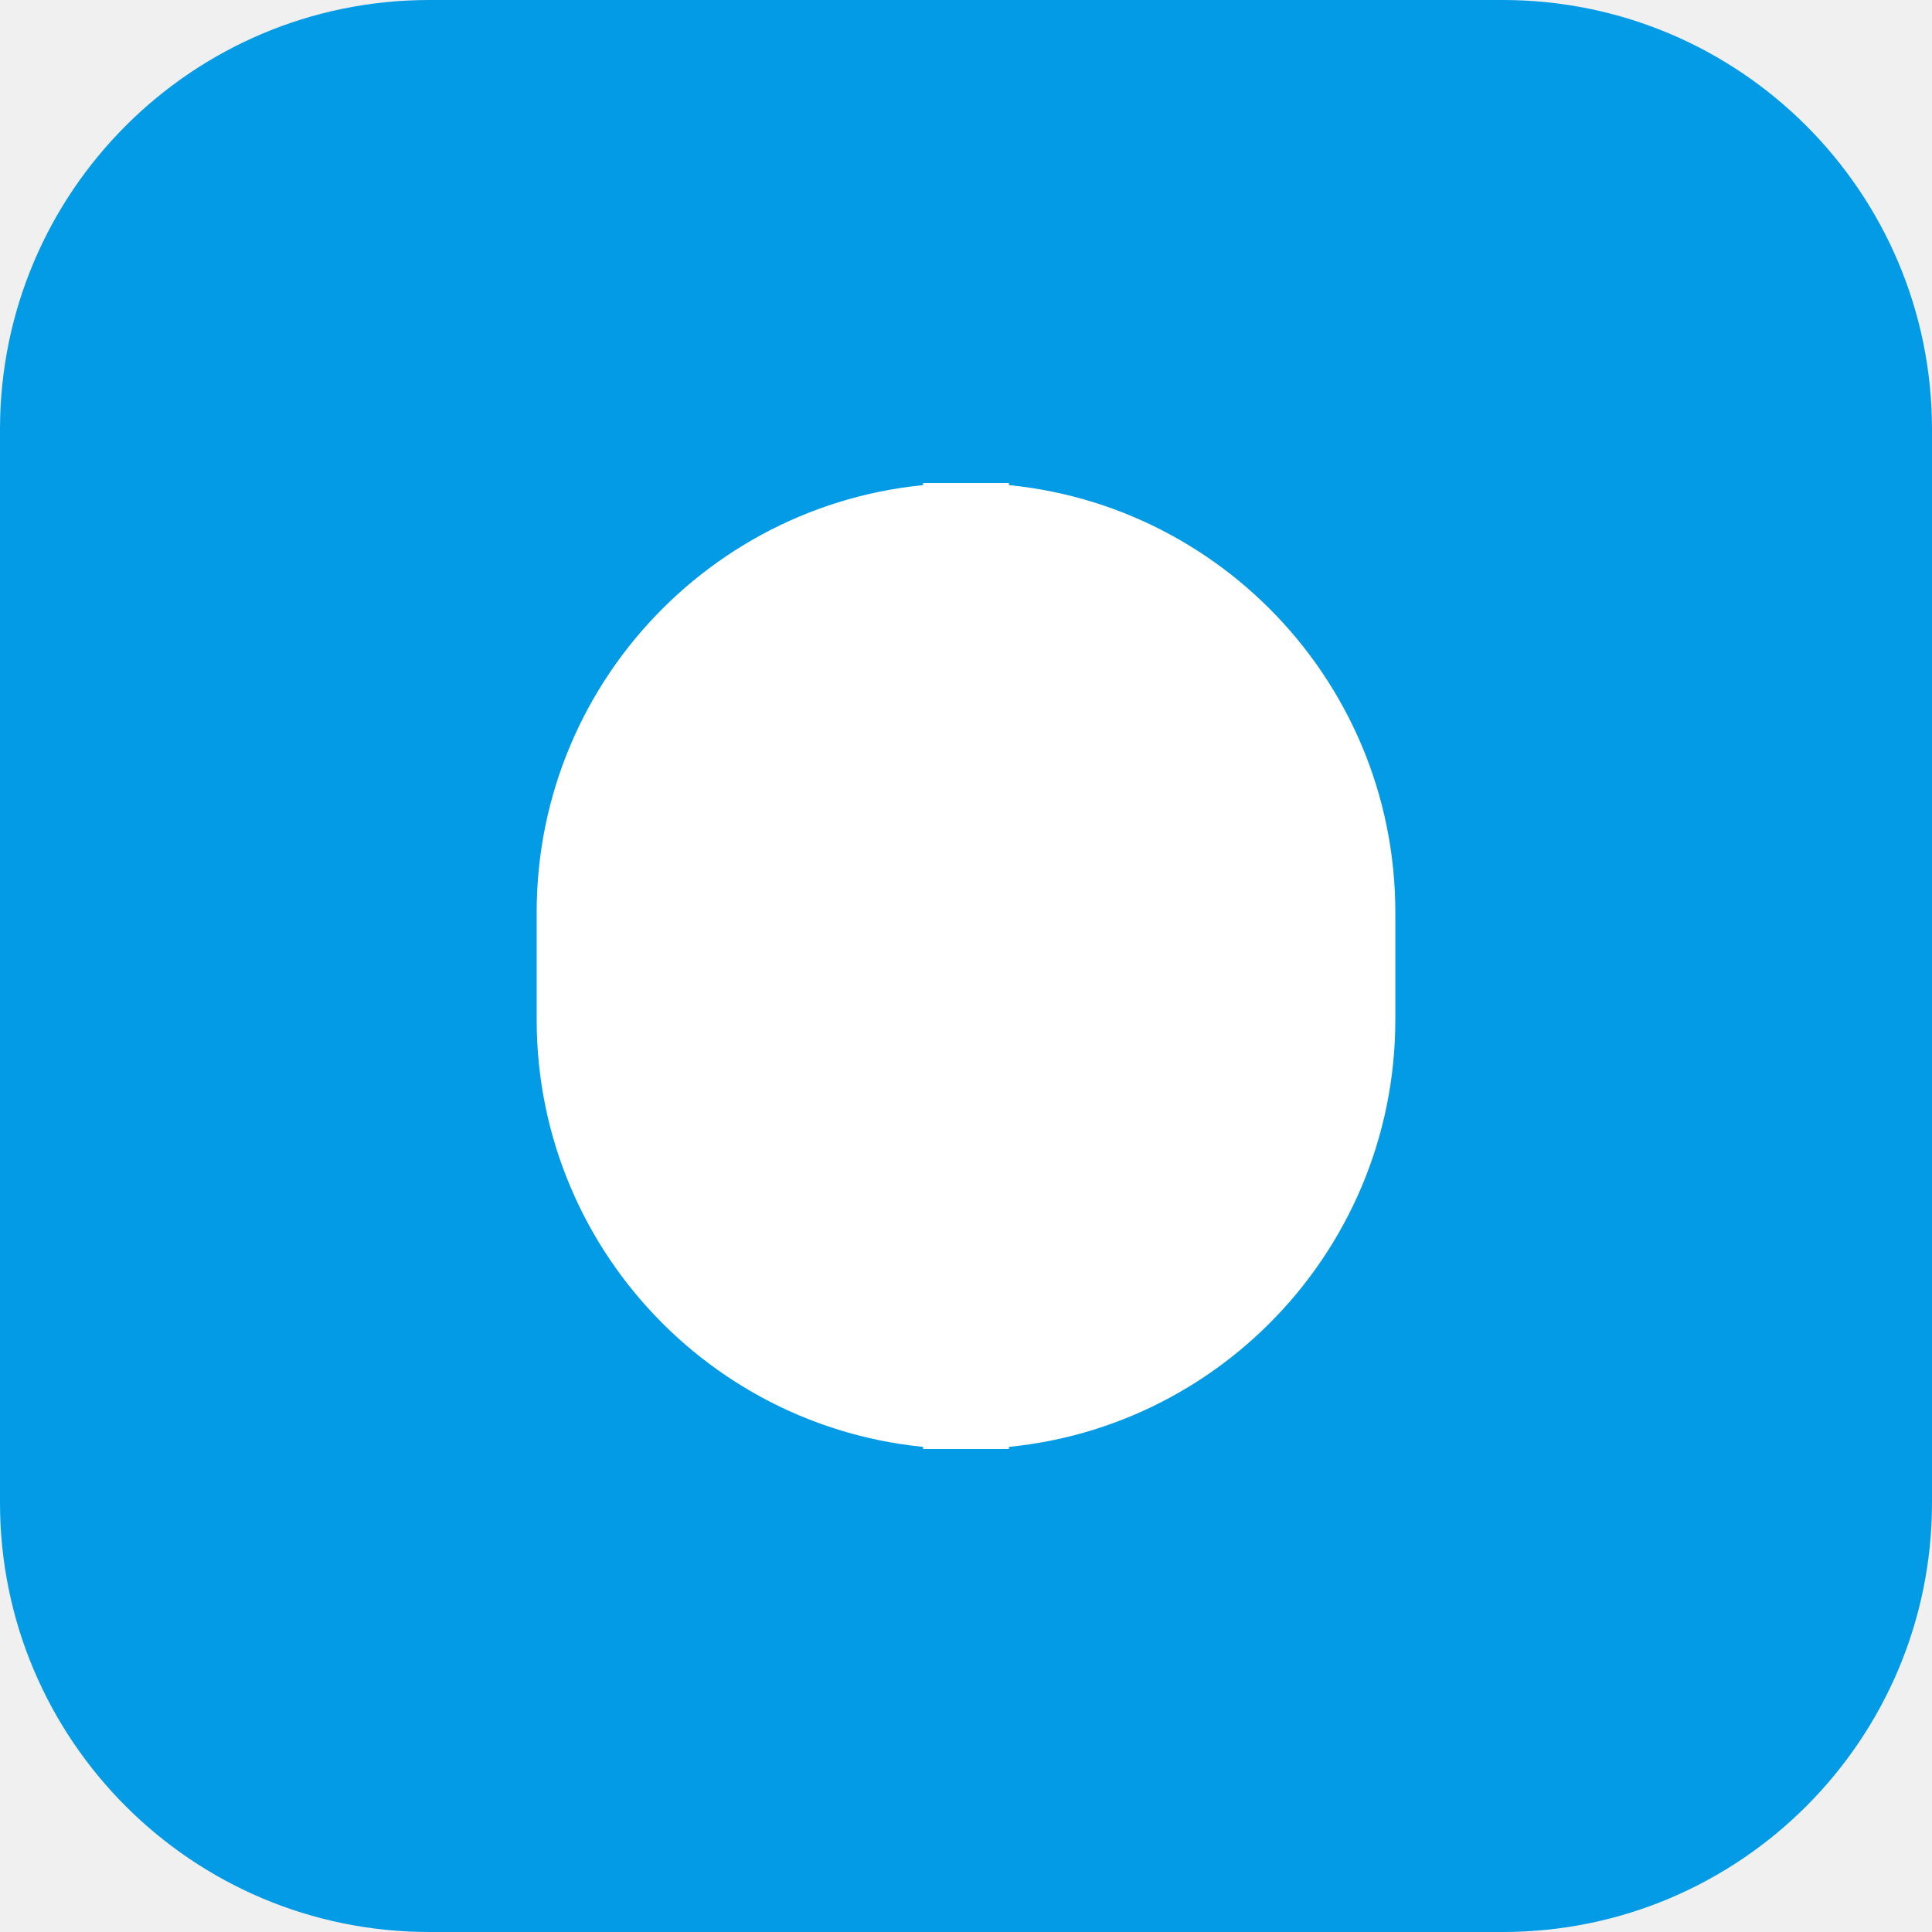
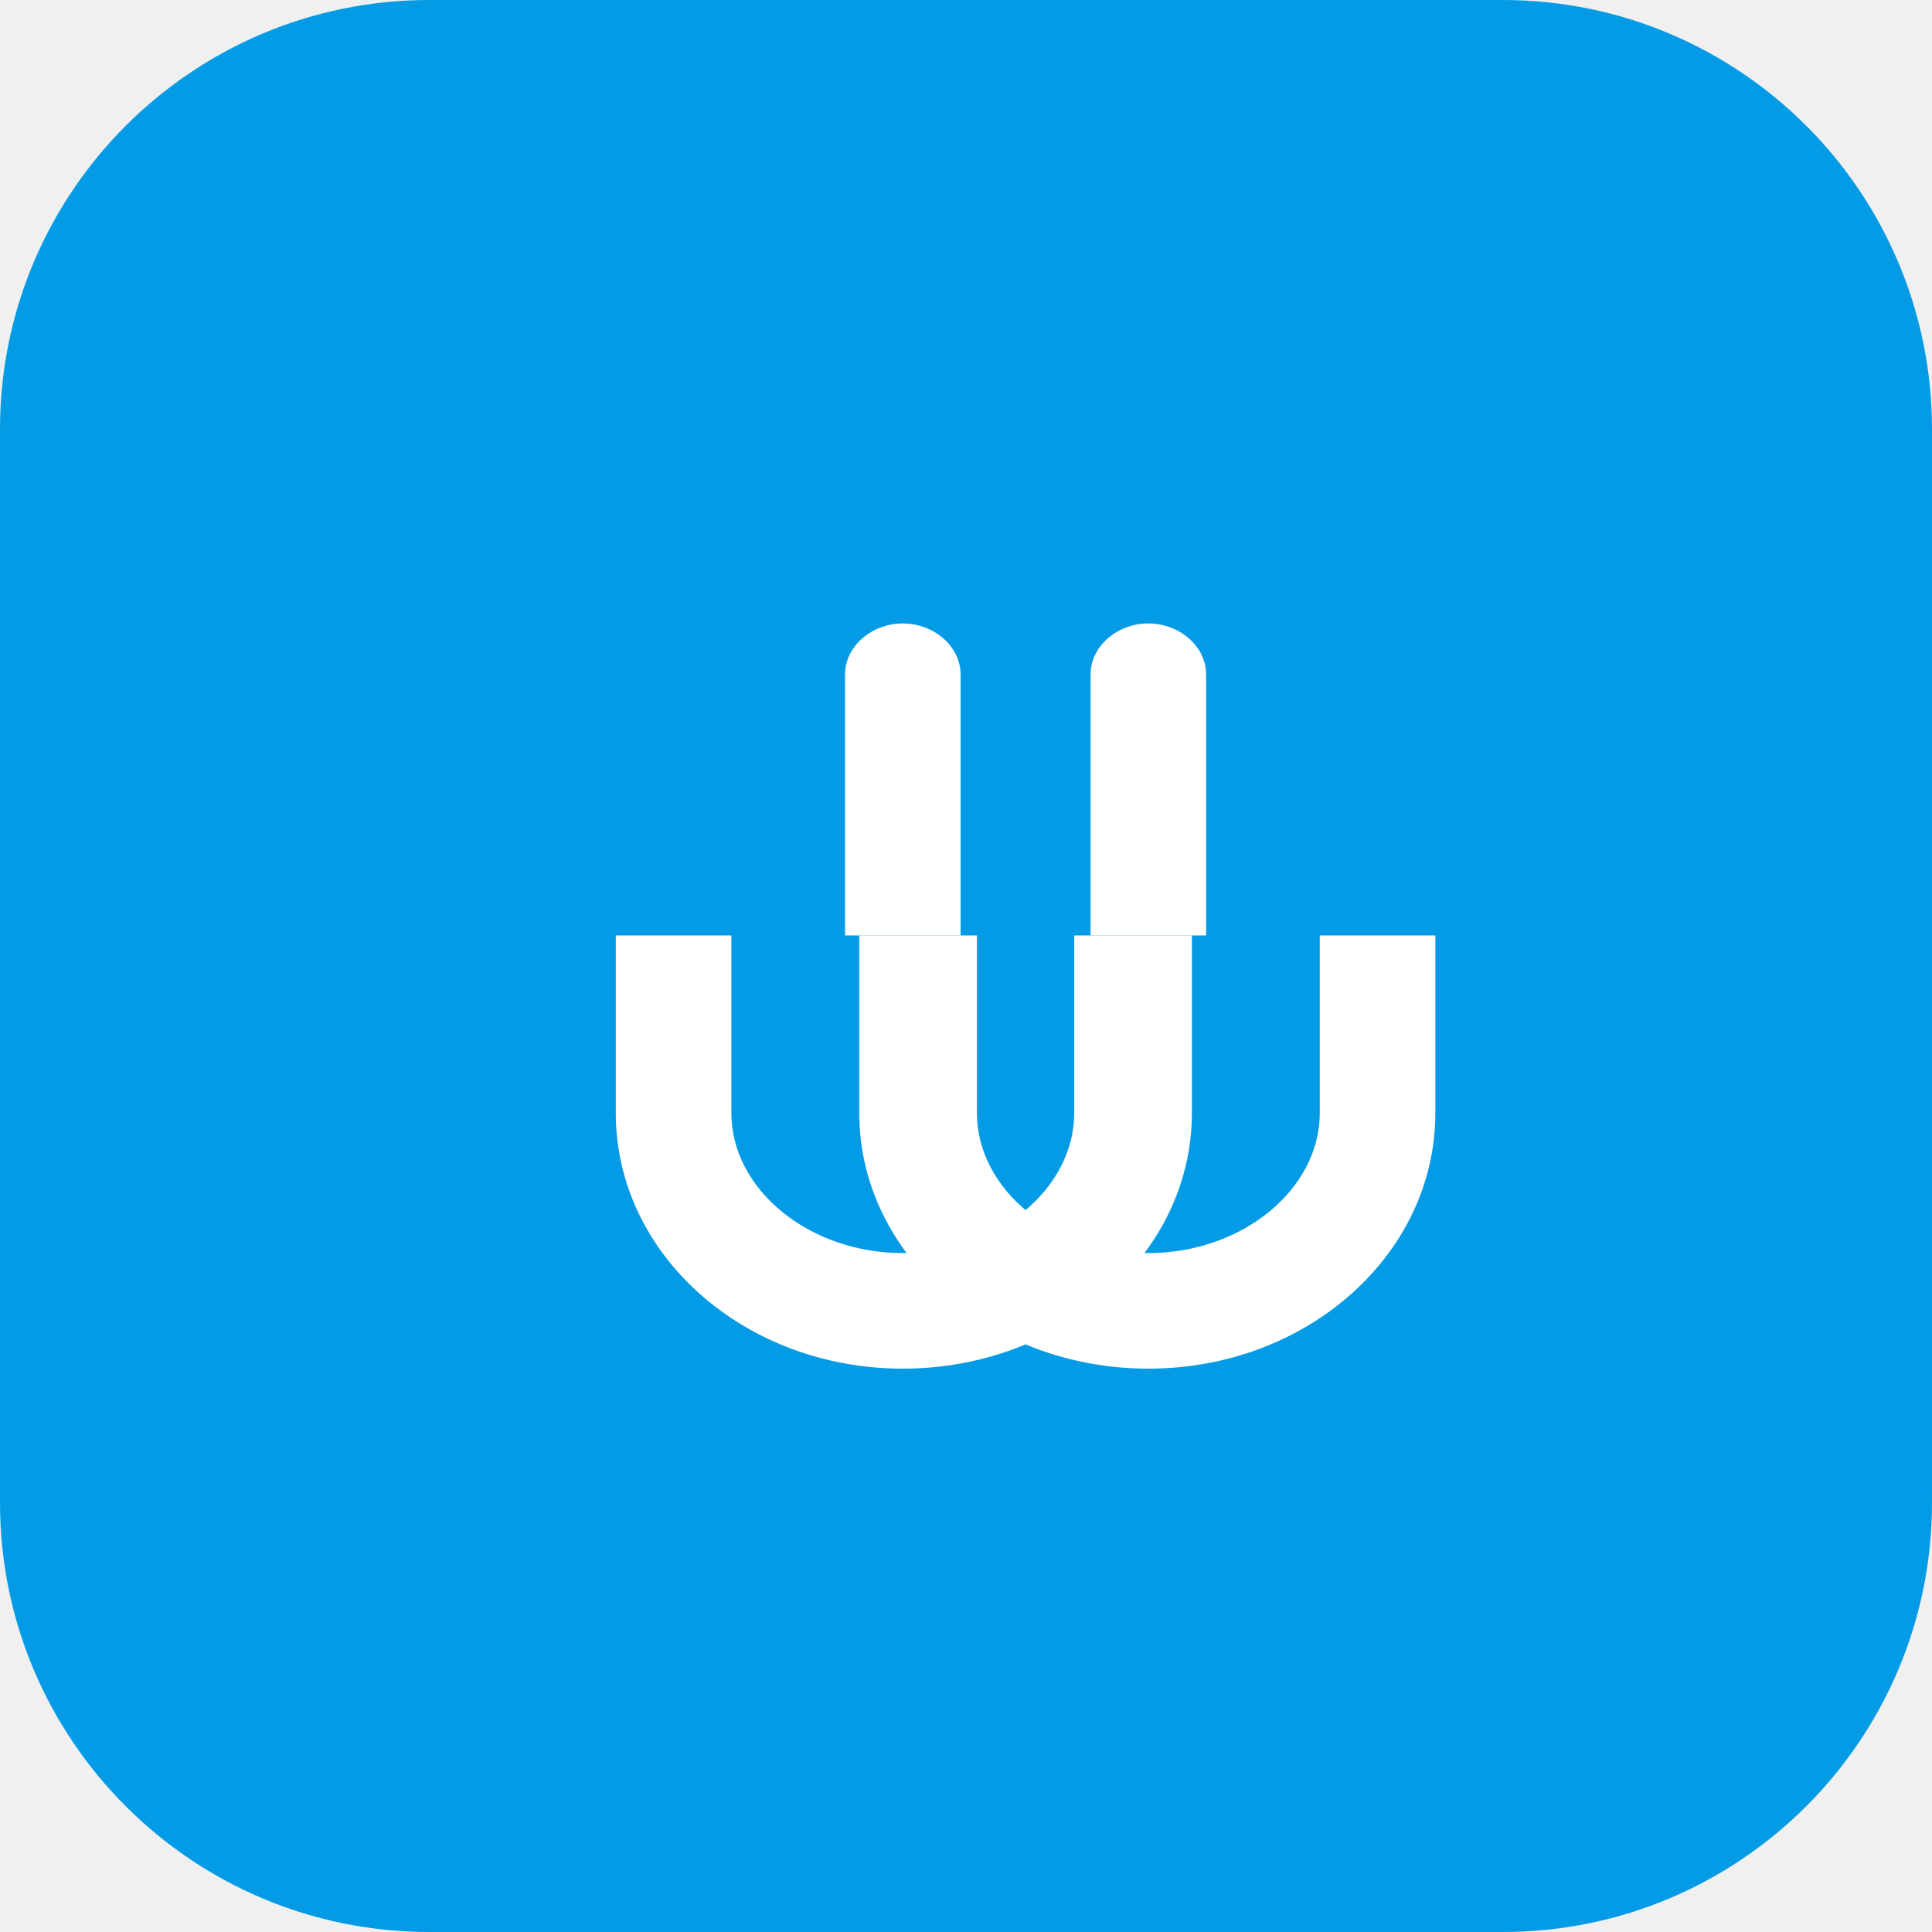
<svg xmlns="http://www.w3.org/2000/svg" width="180" height="180" viewBox="0 0 180 180" fill="none">
  <rect width="180" height="180" rx="40" fill="#039BE5" />
-   <path d="M90 45C67.909 45 50 62.909 50 85V95C50 117.091 67.909 135 90 135C112.091 135 130 117.091 130 95V85C130 62.909 112.091 45 90 45Z" fill="white" />
-   <line x1="90" y1="45" x2="90" y2="135" stroke="white" stroke-width="8" />
+   <g transform="translate(40, 40) scale(0.55)">
+     <path d="M89.992 41.523C89.992 36.802 85.513 32.883 80.203 32.883C74.893 32.883 70.414 36.802 70.414 41.523V85.734H89.992V41.523Z" fill="white" />
+     <path d="M112.008 41.523C112.008 36.802 116.486 32.883 121.797 32.883C127.107 32.883 131.586 36.802 131.586 41.523V85.734H112.008V41.523Z" fill="white" />
+     <path d="M121.797 159.117C148.653 159.117 170.414 139.792 170.414 115.82V85.734H150.836V115.82C150.836 128.713 137.731 139.539 121.797 139.539C105.862 139.539 92.758 128.713 92.758 115.82V85.734H72.828V115.82C72.828 139.792 94.945 159.117 121.797 159.117Z" fill="white" />
+     <path d="M80.203 159.117C53.347 159.117 31.586 139.792 31.586 115.82V85.734H51.164V115.82C51.164 128.713 64.269 139.539 80.203 139.539C96.137 139.539 109.242 128.713 109.242 115.82V85.734H129.172V115.82C129.172 139.792 107.055 159.117 80.203 159.117Z" fill="white" />
+   </g>
</svg>
